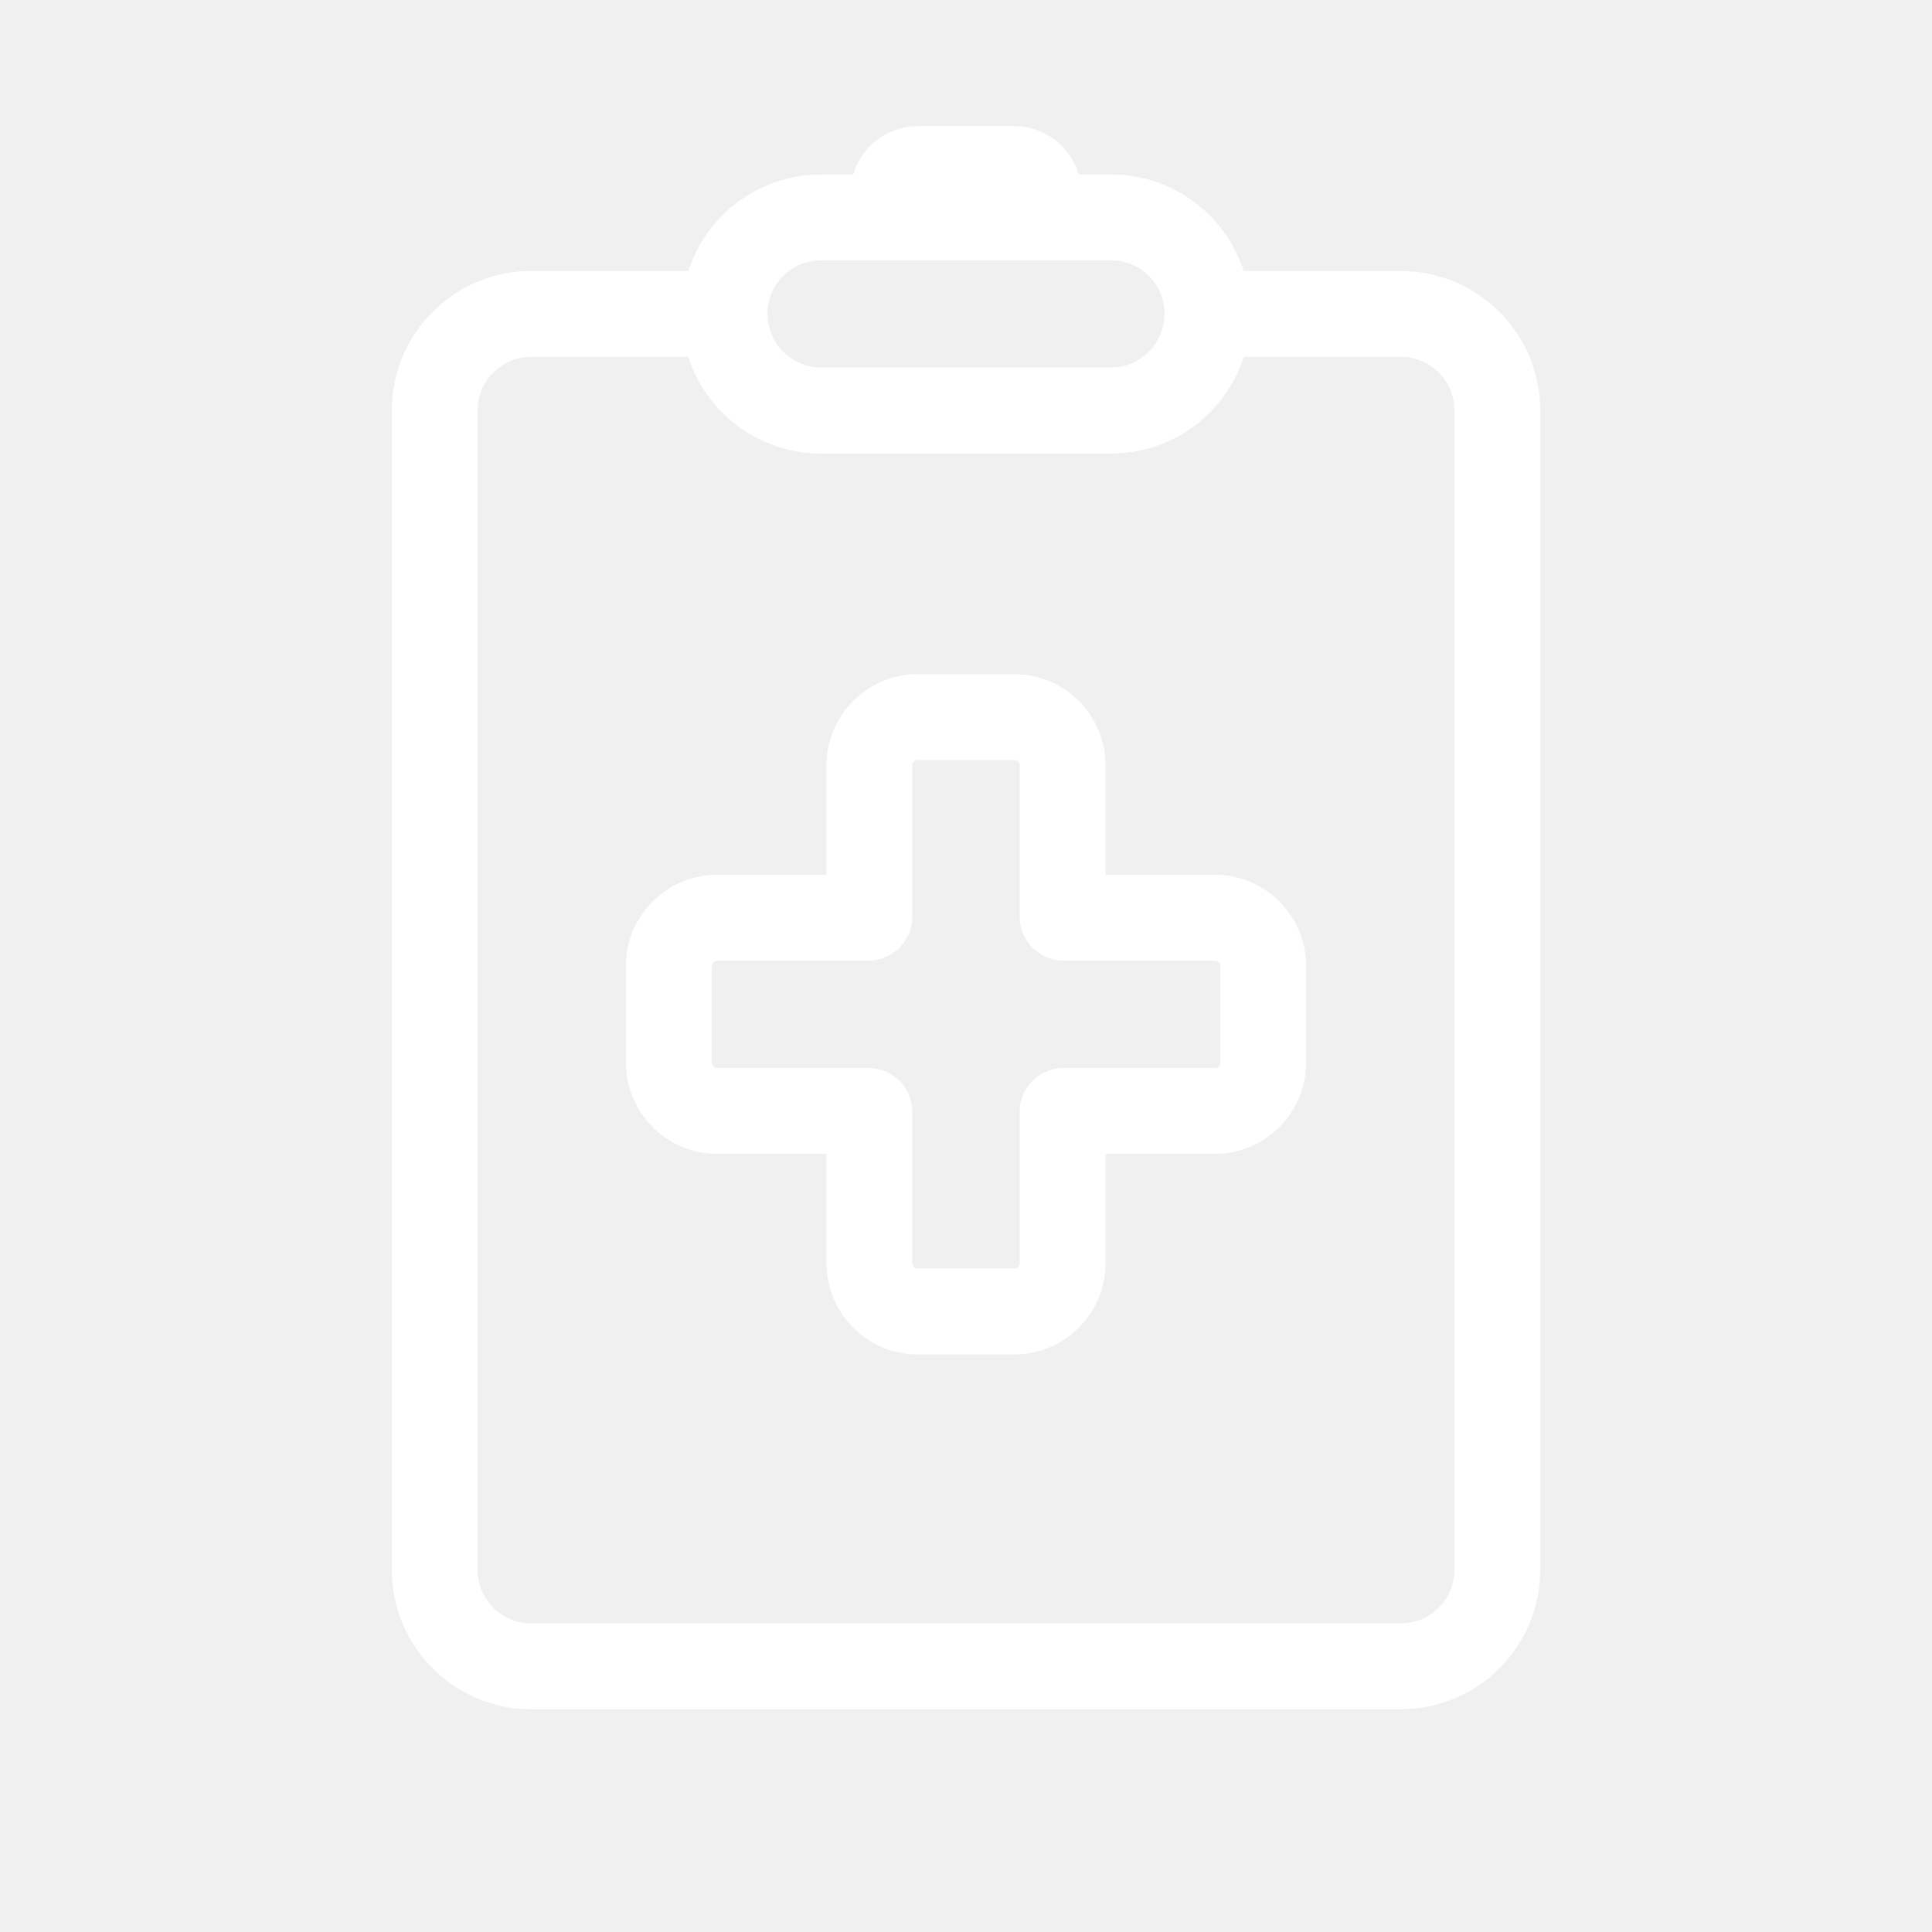
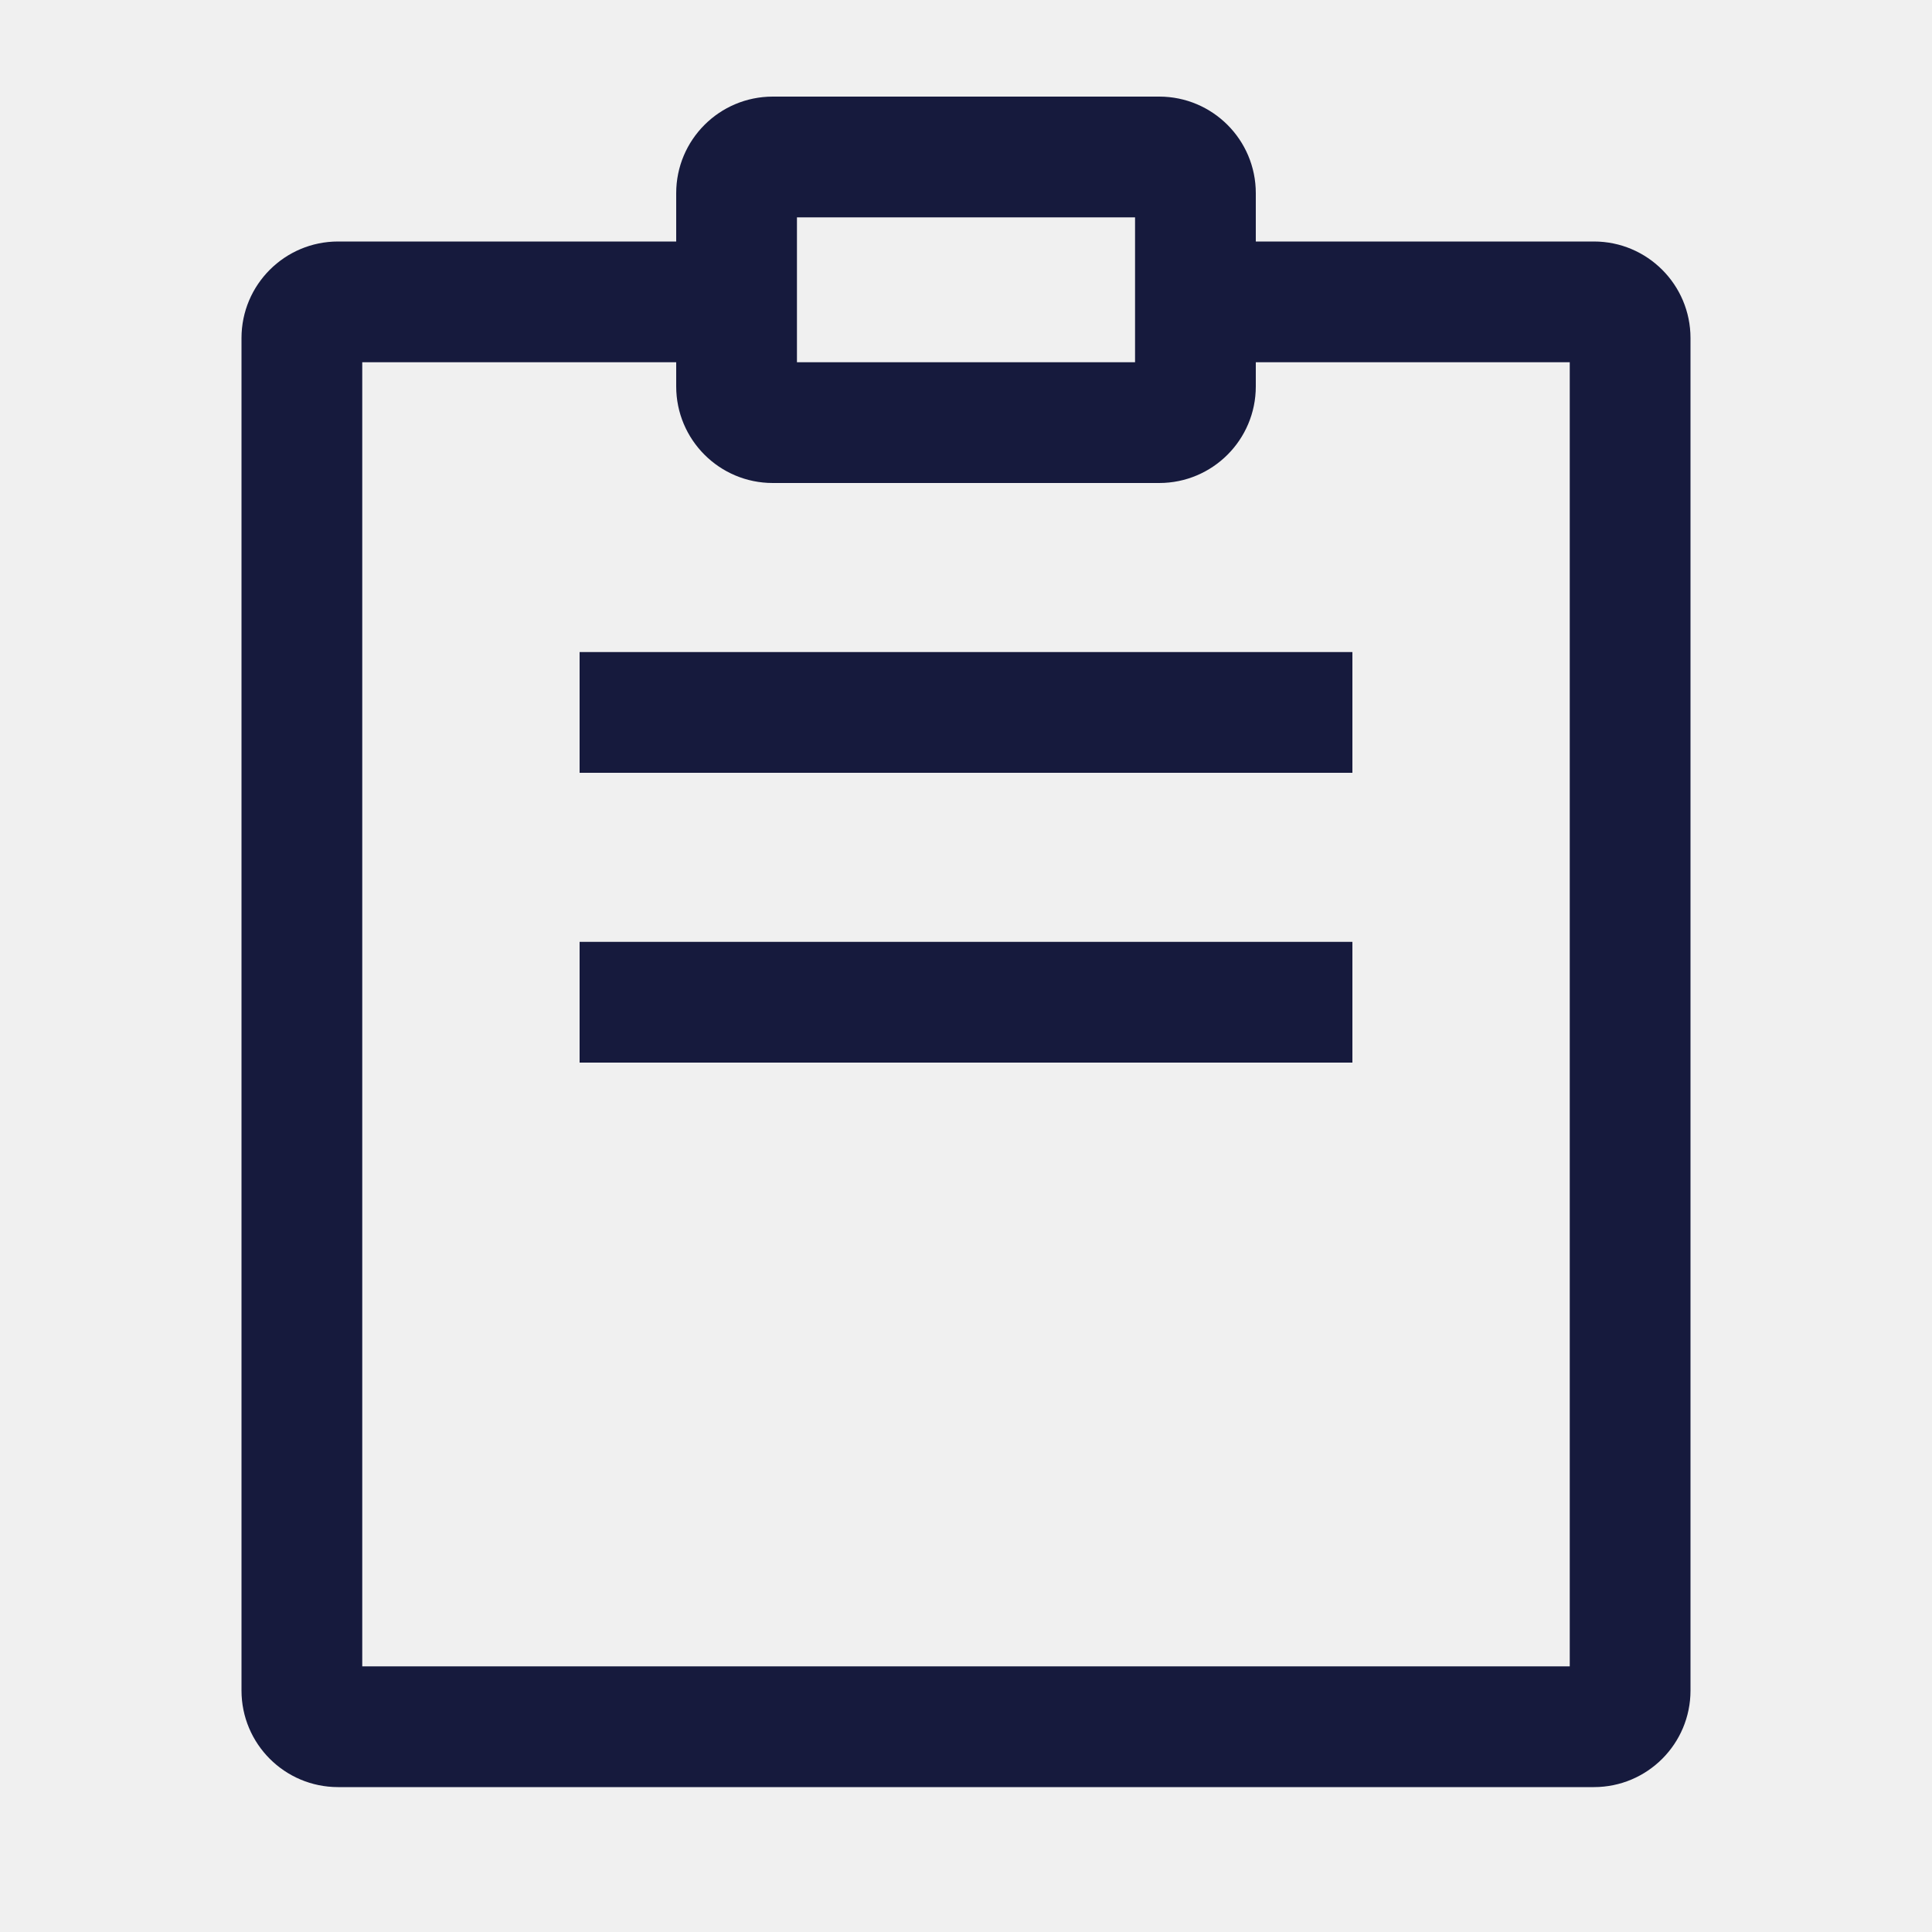
- <svg xmlns="http://www.w3.org/2000/svg" width="45" height="45" fill="none" viewBox="0 0 45 45">
-   <path stroke="#fff" stroke-linecap="round" stroke-linejoin="round" stroke-width="2" d="M12.375 7.312h4.5c0 1.243 1.007 2.25 2.25 2.25h6.75c1.243 0 2.25-1.007 2.25-2.25h4.5c1.243 0 2.25 1.007 2.25 2.25v27c0 1.243-1.007 2.25-2.25 2.25h-20.25c-1.243 0-2.25-1.007-2.25-2.25v-27c0-1.243 1.007-2.25 2.25-2.25Z" />
-   <path stroke="#fff" stroke-linecap="round" stroke-linejoin="round" stroke-width="2" d="M16.875 7.312c0-1.243 1.007-2.25 2.25-2.25h6.75c1.243 0 2.25 1.007 2.25 2.25s-1.007 2.25-2.25 2.25h-6.75c-1.243 0-2.25-1.007-2.25-2.25ZM20.812 4.5c0-.311.252-.562.562-.562h2.25c.311 0 .562.252.562.562s-.252.562-.562.562h-2.25c-.311 0-.562-.252-.562-.562ZM20.25 29.423c0 .621.504 1.125 1.125 1.125h2.25c.621 0 1.125-.504 1.125-1.125v-3.526c0-.012.01-.022.022-.022h3.526c.621 0 1.125-.504 1.125-1.125V22.5c0-.621-.504-1.125-1.125-1.125h-3.526c-.012 0-.022-.01-.022-.022v-3.526c0-.621-.504-1.125-1.125-1.125h-2.25c-.621 0-1.125.504-1.125 1.125v3.526c0 .012-.01.022-.022.022h-3.526c-.621 0-1.125.504-1.125 1.125v2.25c0 .621.504 1.125 1.125 1.125h3.527c.012 0 .021.01.021.022v3.526Z" />
+ <svg xmlns="http://www.w3.org/2000/svg" width="40" height="40" viewBox="0 0 40 40" fill="none">
+   <path d="M28 16H12V13.5H28V16Z" fill="#161A3D" />
+   <path d="M12 22H28V19.5H12V22Z" fill="#161A3D" />
+   <path fill-rule="evenodd" clip-rule="evenodd" d="M14 4C14 2.895 14.895 2 16 2H24C25.105 2 26 2.895 26 4V5H33C34.105 5 35 5.895 35 7V35C35 36.105 34.105 37 33 37H7C5.895 37 5 36.105 5 35V7C5 5.895 5.895 5 7 5H14V4ZM16.5 7.5V4.5H23.5V7.5H16.5ZM26 7.5V8C26 9.105 25.105 10 24 10H16C14.895 10 14 9.105 14 8V7.5H7.5V34.5H32.5V7.5H26Z" fill="#161A3D" />
</svg>
